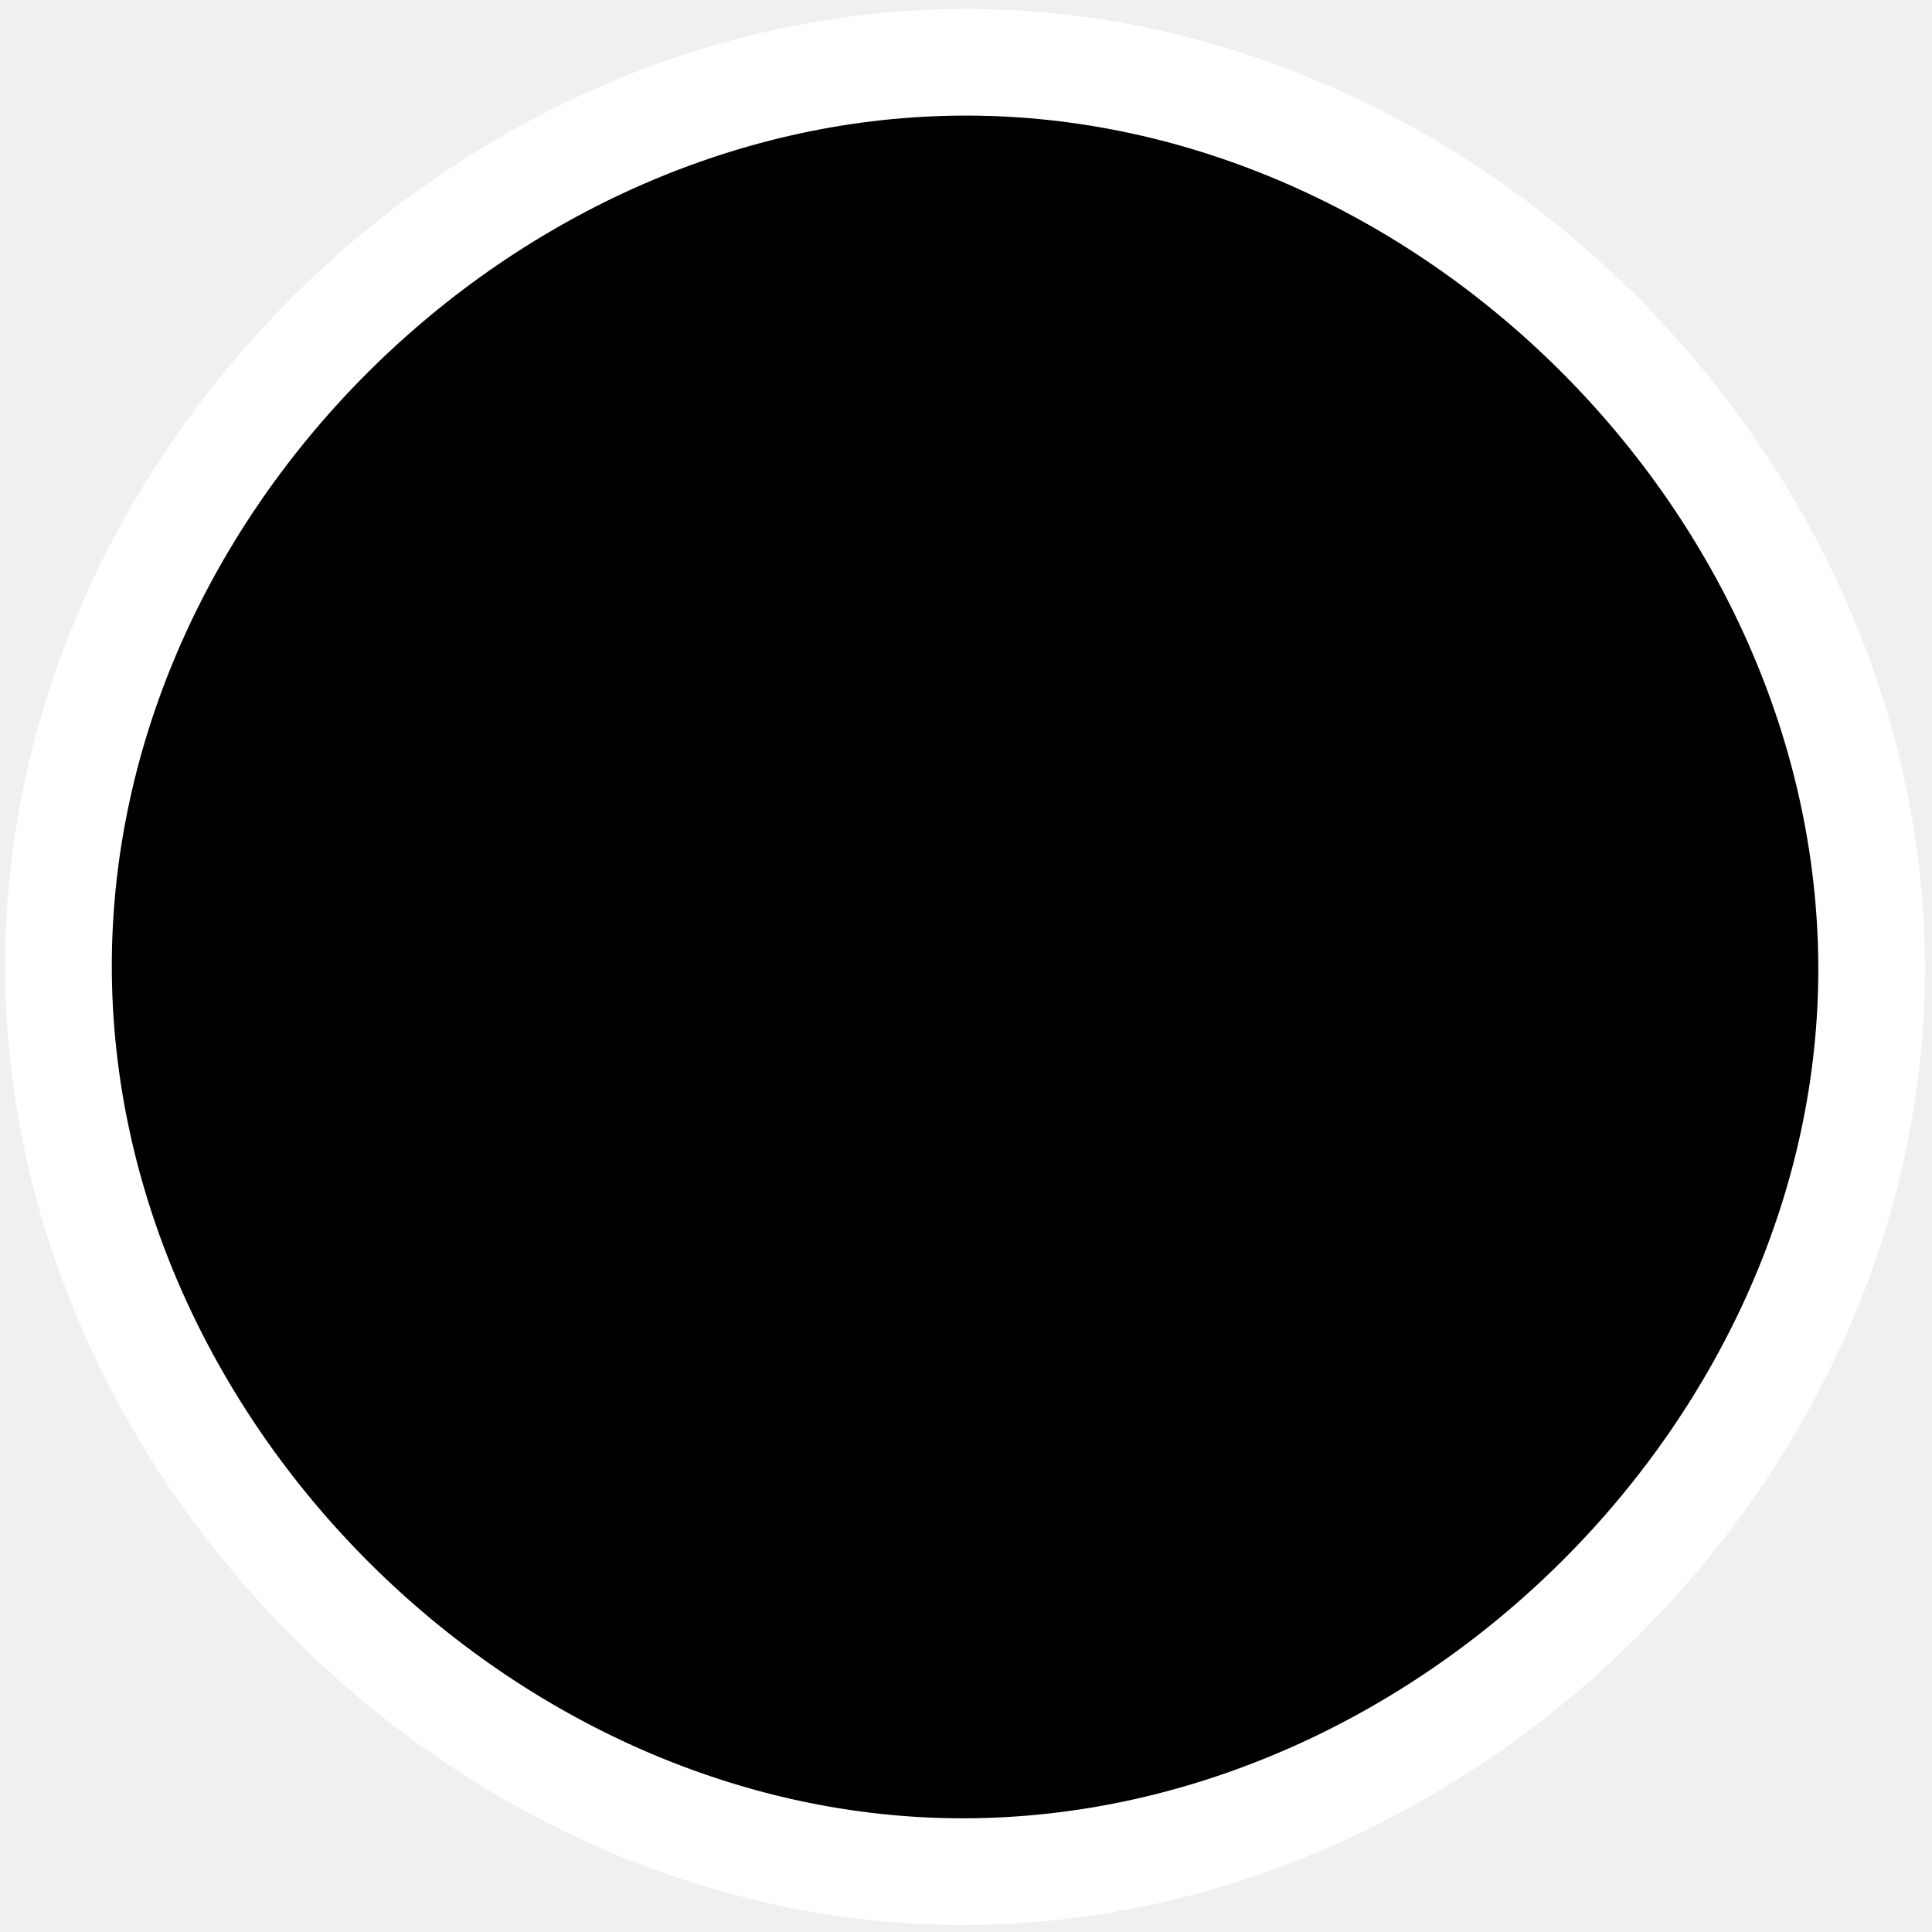
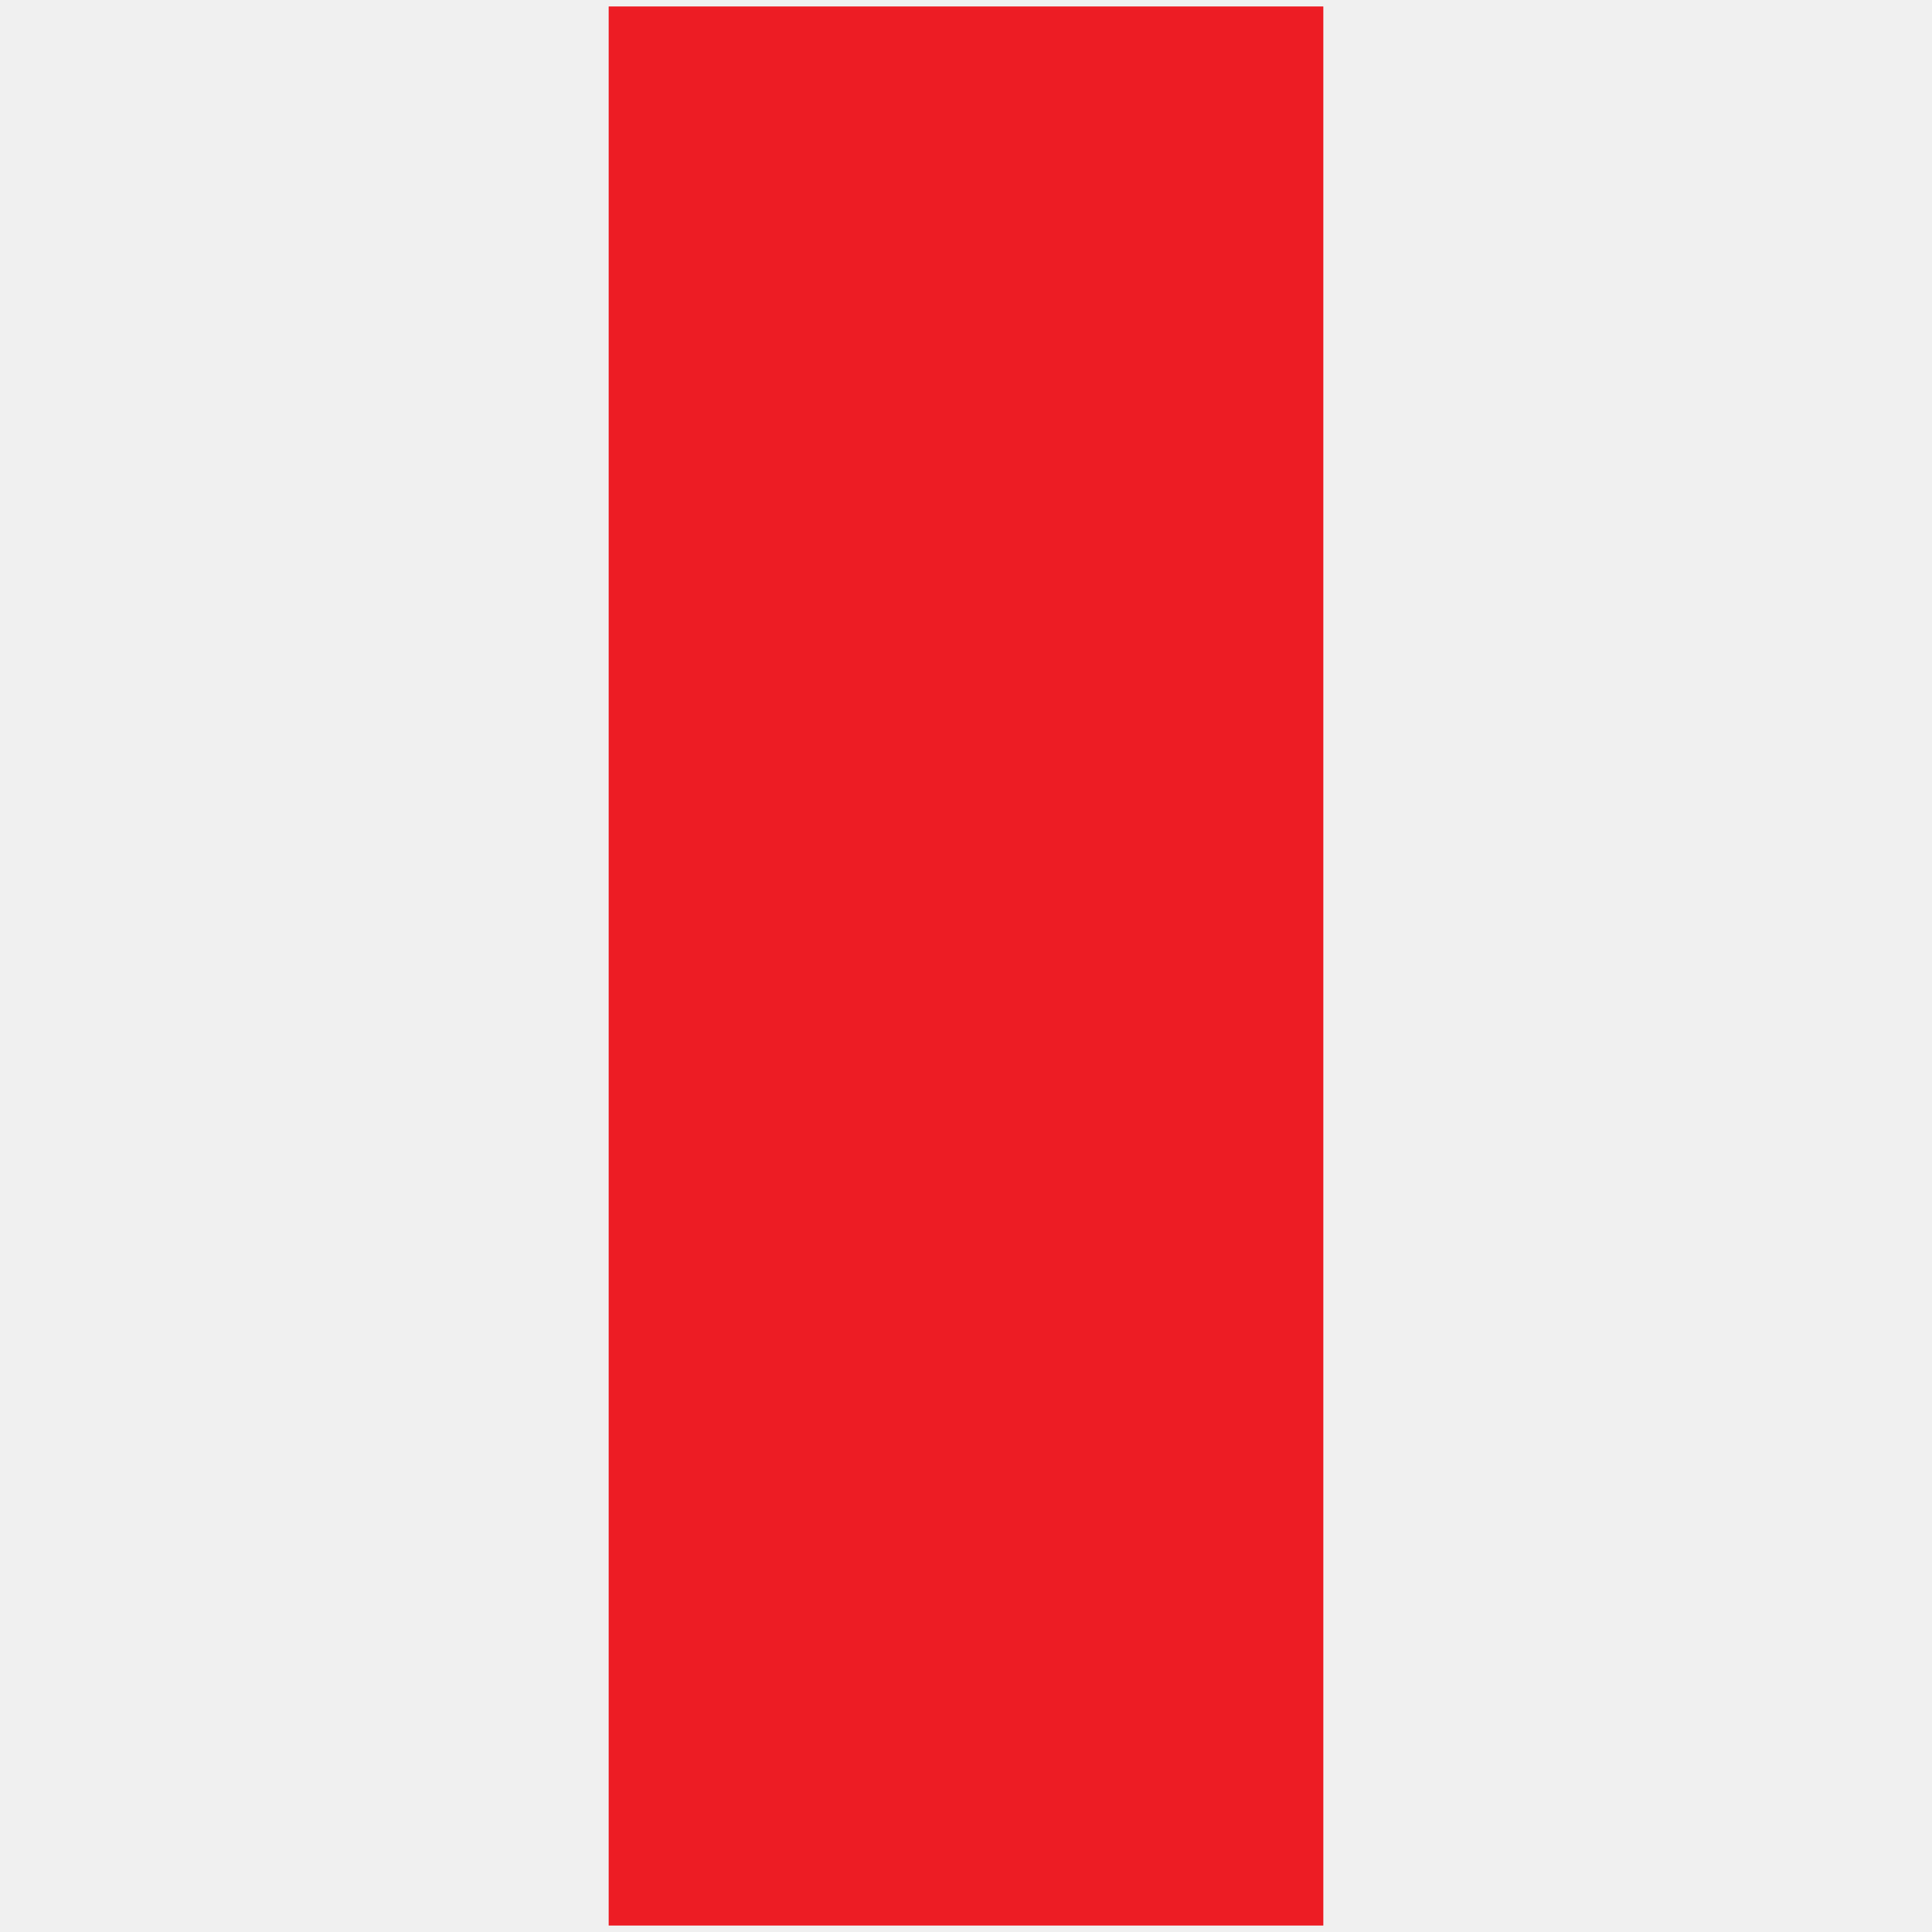
- <svg xmlns="http://www.w3.org/2000/svg" width="1024" height="1024" viewBox="0 0 1024 1024">
-   <defs>
-     <style>
-       .cls-1 {
-         stroke: #fff;
-         stroke-width: 56.53px;
-         fill-rule: evenodd;
-       }
-     </style>
-   </defs>
-   <path class="cls-1" d="M512,33c255,0,479,224,480,479S767,991,512,992,31,768,31,512,257,33,512,33Z" />
+ <svg xmlns="http://www.w3.org/2000/svg" id="Layer_1" width="1024" height="1024" version="1.1" viewBox="0 0 1024 1024">
+   <rect x="322.616" y="3.415" width="378.768" height="1017.169" fill="#ed1c24" />
</svg>
